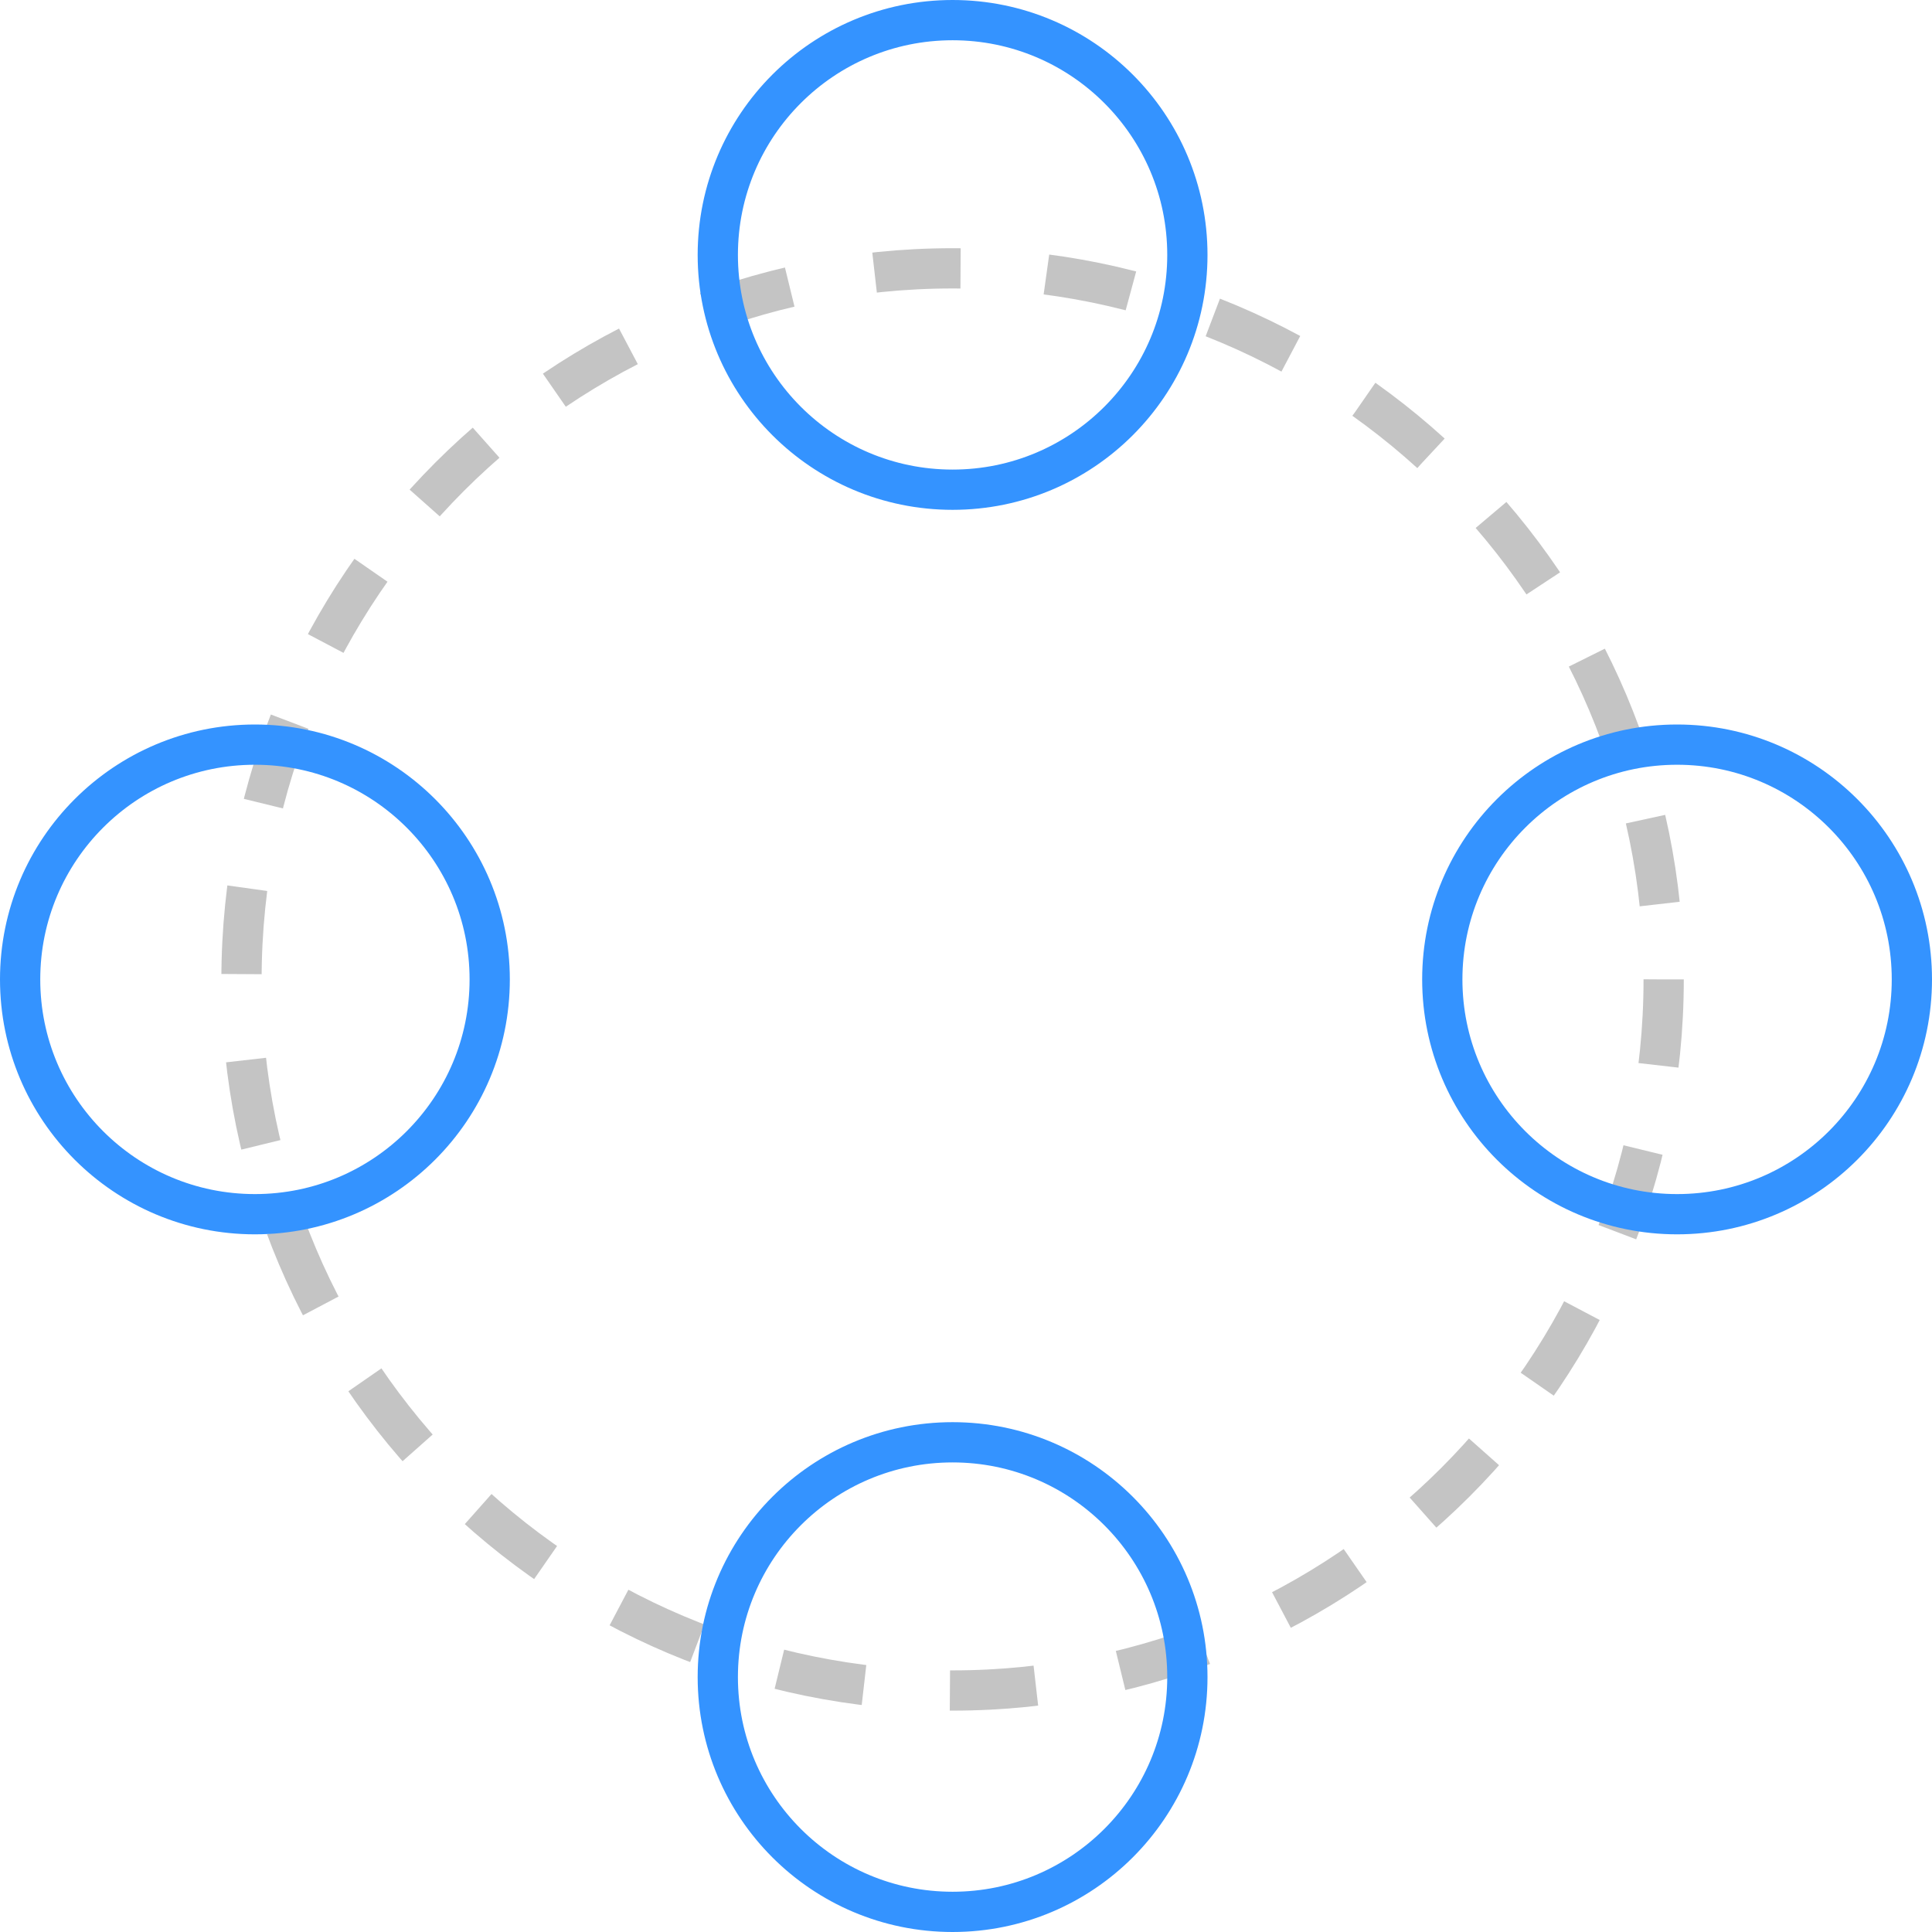
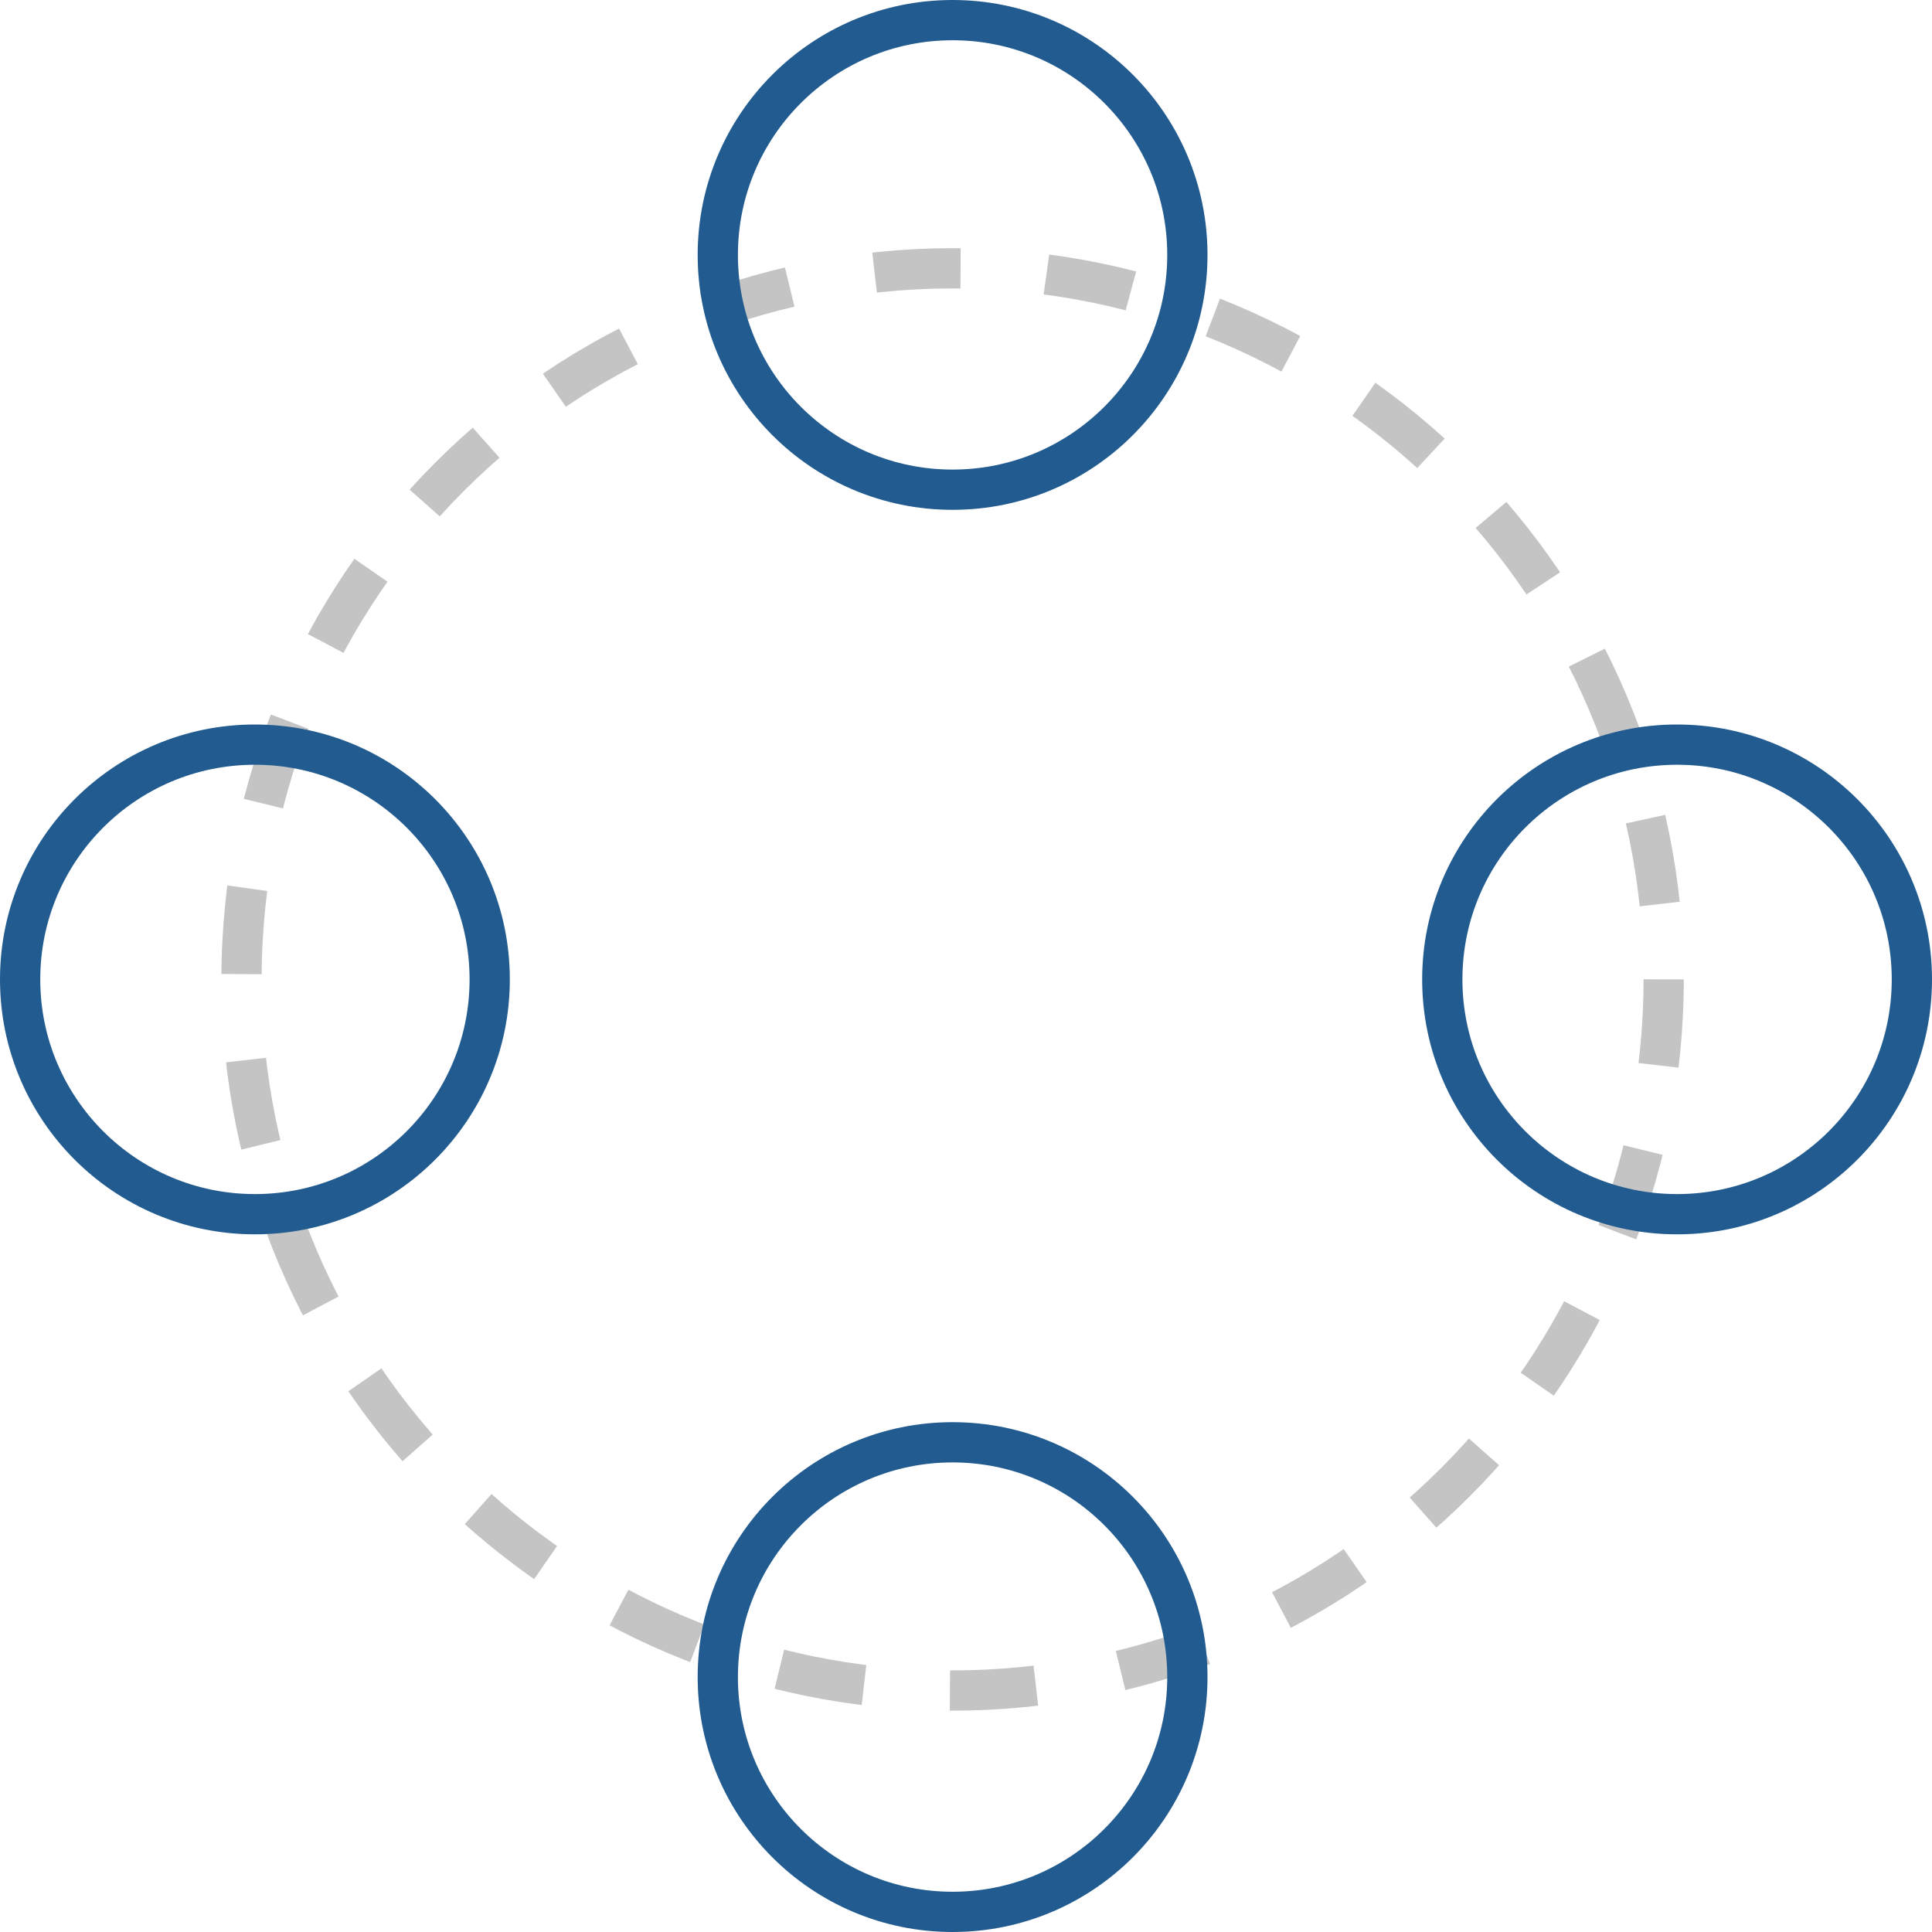
<svg xmlns="http://www.w3.org/2000/svg" class="services-graphic" fill="none" viewBox="0 0 72 72">
  <circle cx="35.5" cy="36.5" r="26.5" stroke="#C4C4C4" stroke-width="1.5" stroke-dasharray="3.21 3.21" />
-   <path d="M62.5 45.25a8.75 8.75 0 110-17.5 8.75 8.75 0 010 17.5zM35.5 18.25a8.75 8.75 0 110-17.5 8.75 8.75 0 010 17.5zM35.5 71.25a8.75 8.75 0 110-17.5 8.75 8.75 0 010 17.5zM9.5 45.25a8.75 8.75 0 110-17.5 8.75 8.75 0 010 17.5z" stroke="#3493FF" stroke-width="1.5" />
+   <path d="M62.5 45.25a8.75 8.75 0 110-17.5 8.75 8.75 0 010 17.5zM35.5 18.25a8.75 8.75 0 110-17.5 8.75 8.75 0 010 17.5zM35.5 71.25a8.75 8.75 0 110-17.5 8.75 8.75 0 010 17.5zM9.5 45.25a8.75 8.75 0 110-17.5 8.75 8.75 0 010 17.5z" stroke="#215B8F" stroke-width="1.5" />
</svg>
